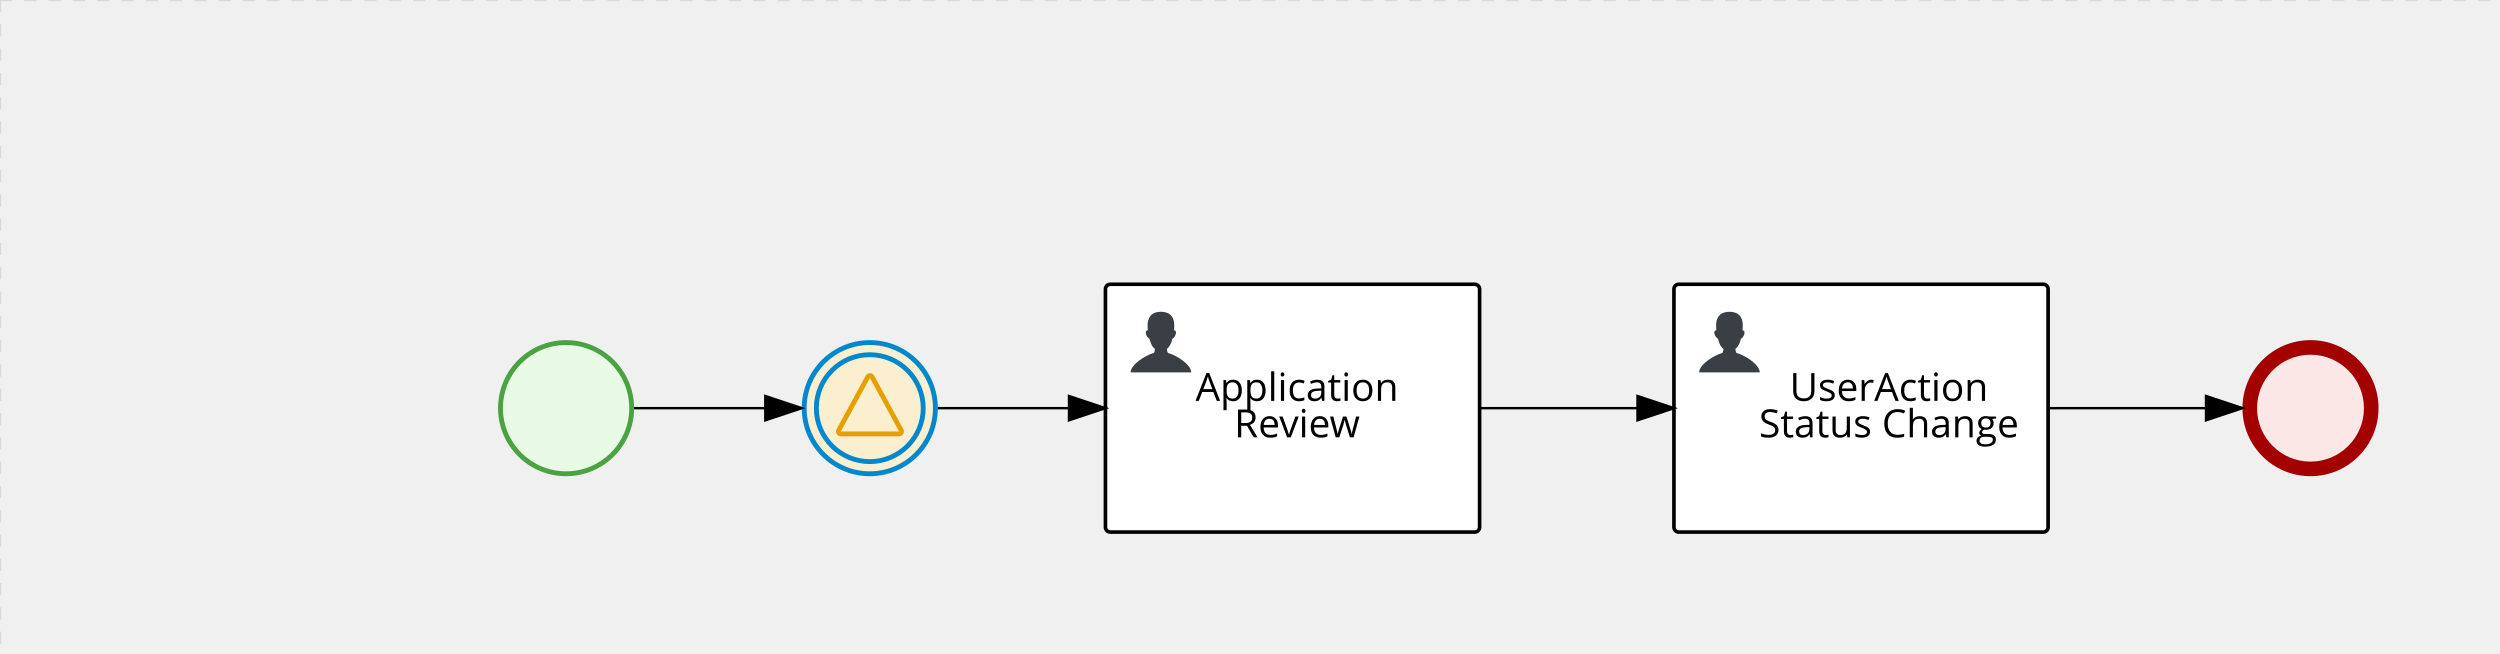
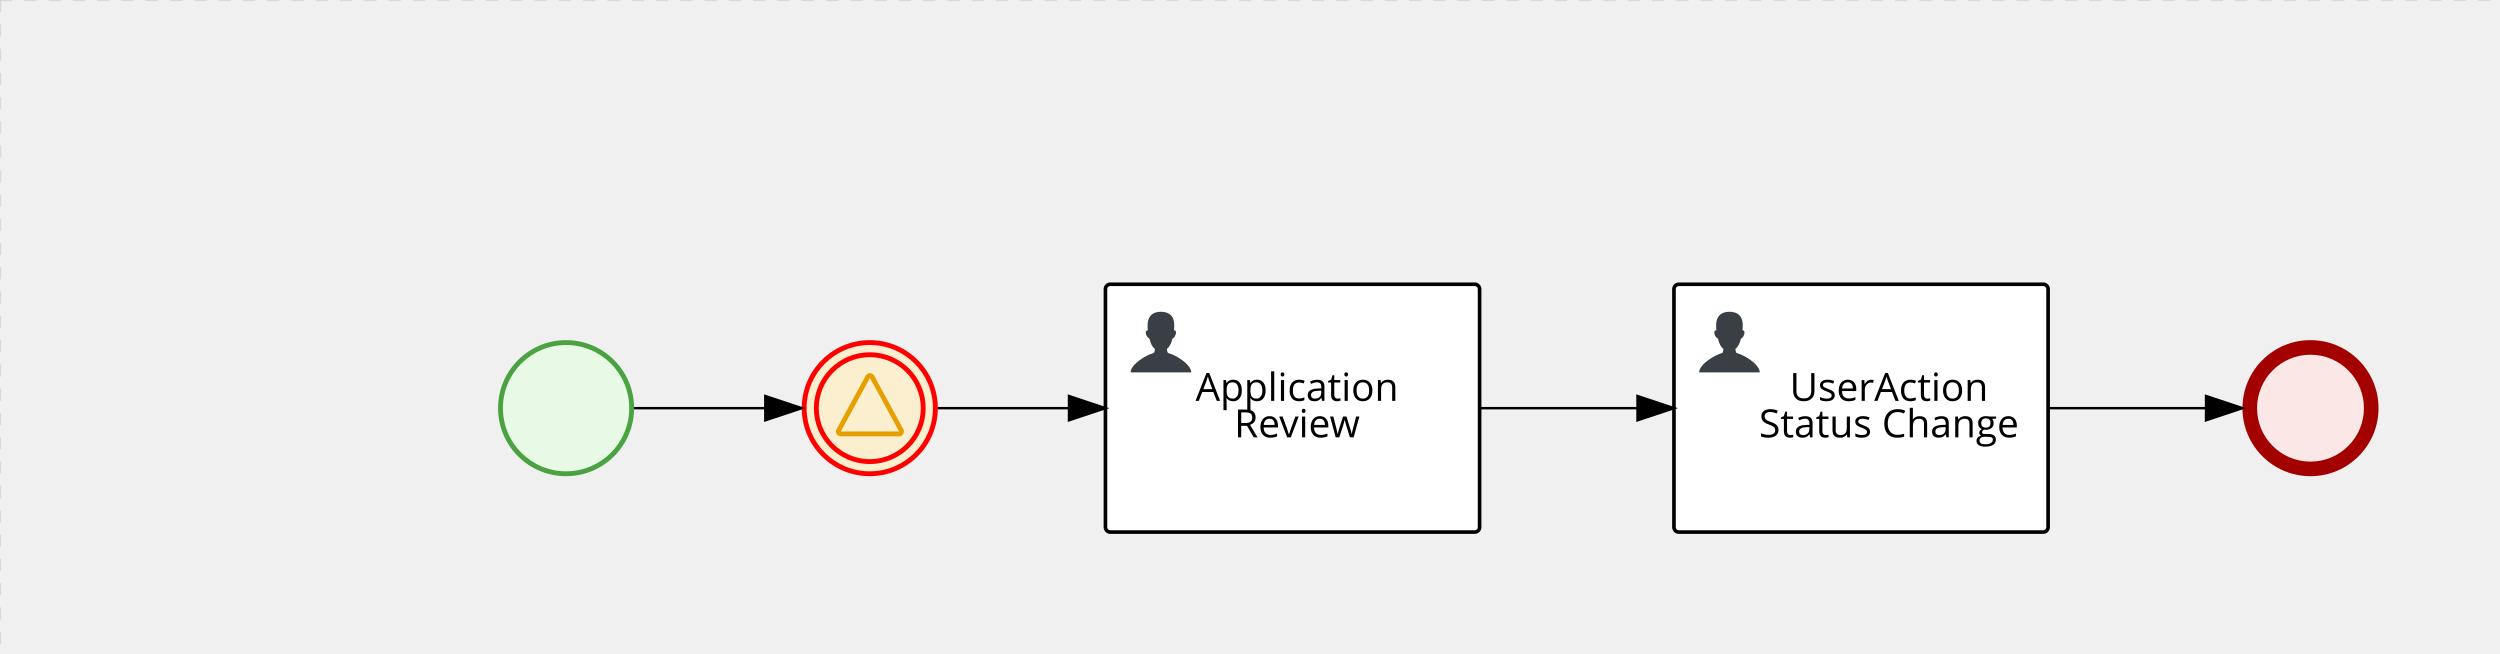
<svg xmlns="http://www.w3.org/2000/svg" version="1.1" width="1029" height="269" viewBox="0 0 1029 269">
  <defs />
  <g transform="matrix(1,0,0,1,0,0)">
    <g>
      <g>
        <g>
          <path fill="none" stroke="#d3d3d3" paint-order="fill stroke markers" d=" M 0 0 L 1200 0" stroke-miterlimit="10" stroke-opacity="0.8" stroke-dasharray="5" />
        </g>
        <g>
          <path fill="none" stroke="#d3d3d3" paint-order="fill stroke markers" d=" M 0 0 L 0 800" stroke-miterlimit="10" stroke-opacity="0.8" stroke-dasharray="5" />
        </g>
      </g>
      <g id="_461213D2-8E28-421C-8602-291EEBCC7BEB" bpmn2nodeid="_461213D2-8E28-421C-8602-291EEBCC7BEB" transform="matrix(1,0,0,1,455,117)">
        <g>
          <path fill="none" stroke="none" />
        </g>
        <g transform="matrix(1,0,0,1,0,0)">
          <path fill="#ffffff" stroke="none" id="_461213D2-8E28-421C-8602-291EEBCC7BEB?shapeType=BACKGROUND" paint-order="stroke fill markers" d=" M 2 0 L 152 0 L 152 0 A 2 2 0 0 1 154 2 L 154 100 L 154 100 A 2 2 0 0 1 152 102 L 2 102 L 2 102 A 2 2 0 0 1 0 100 L 0 2 L 0 2 A 2 2 0 0 1 2 0 Z" />
        </g>
        <g transform="matrix(1,0,0,1,0,0)">
          <path fill="none" stroke="#000000" id="_461213D2-8E28-421C-8602-291EEBCC7BEB?shapeType=BORDER&amp;renderType=STROKE" paint-order="fill stroke markers" d=" M 2 0 L 152 0 L 152 0 A 2 2 0 0 1 154 2 L 154 100 L 154 100 A 2 2 0 0 1 152 102 L 2 102 L 2 102 A 2 2 0 0 1 0 100 L 0 2 L 0 2 A 2 2 0 0 1 2 0 Z" stroke-miterlimit="10" stroke-width="1.5" stroke-dasharray="" />
        </g>
        <g>
          <g transform="matrix(0.06,0,0,0.06,9.4,9.4)">
            <g transform="matrix(1,0,0,1,0,0)">
              <path fill="#393f44" stroke="none" id="_461213D2-8E28-421C-8602-291EEBCC7BEBundefined" paint-order="stroke fill markers" d=" M 0 0 M 16 445.21 C 16 440.869 18.784 431.129 22.001 424.217 C 35.768 394.64 77.283 359.28 129 333.084 C 144.516 325.224 157.347 319.964 167.807 317.174 C 171.932 316.074 175.729 314.414 176.525 313.363 C 178.894 310.234 180.914 302.908 181.727 294.5 L 182.5 286.5 L 178.507 283.455 C 166.303 274.146 154.284 251.678 148.04 226.5 C 145.611 216.707 145.056 215.462 142.984 215.158 C 141.703 214.97 138.083 212.243 134.939 209.099 C 123.233 197.393 116.891 177.376 121.44 166.49 C 123.002 162.751 128.155 159.01 131.75 159.004 C 134.448 159 134.471 158.603 132.914 138.788 C 130.927 113.496 134.279 92.265 143.132 74.076 C 152.232 55.38 167.569 42.882 189.049 36.66 C 210.203 30.532 237.797 30.532 258.951 36.66 C 300.042 48.563 318.958 83.806 314.955 141 C 314.32 150.075 313.624 157.788 313.409 158.14 C 313.194 158.493 314.575 159.073 316.479 159.43 C 328.929 161.766 330.986 177.018 321.496 196.621 C 316.903 206.109 309.357 214.508 304.817 215.185 C 303.023 215.453 302.293 217.146 299.943 226.5 C 296.659 239.567 294.474 245.305 287.948 257.995 C 282.491 268.606 273.035 281.109 268.108 284.229 L 264.871 286.278 L 265.518 292.889 C 266.345 301.33 268.639 309.871 270.877 312.837 C 272.067 314.415 275.002 315.79 280.063 317.139 C 291.069 320.075 303.617 325.274 321 334.102 C 369.815 358.891 410.848 393.758 425.032 422.5 C 429.07 430.682 432 440.232 432 445.21 L 432 448 L 224 448 L 16 448 L 16 445.21 Z" />
            </g>
          </g>
        </g>
        <g transform="matrix(1,0,0,1,4.04,13.68)">
          <g transform="matrix(0.04,0,0,0.04,63.36,69.12)">
            <g transform="matrix(1,0,0,1,0,0)">
              <path fill="none" stroke="none" />
            </g>
            <g transform="matrix(1,0,0,1,0,0)">
              <path fill="none" stroke="none" />
            </g>
          </g>
        </g>
        <g transform="matrix(1,0,0,1,35,36)">
          <text fill="#000000" stroke="none" font-family="Open Sans" font-size="12pt" font-style="normal" font-weight="normal" text-decoration="normal" x="43.84" y="12" text-anchor="middle" dominant-baseline="alphabetic">Application </text>
          <text fill="#000000" stroke="none" font-family="Open Sans" font-size="12pt" font-style="normal" font-weight="normal" text-decoration="normal" x="43.84" y="27" text-anchor="middle" dominant-baseline="alphabetic">    Review     </text>
        </g>
      </g>
      <g id="_707B4892-5189-4CAB-B6FC-50B9C5D44343" bpmn2nodeid="_707B4892-5189-4CAB-B6FC-50B9C5D44343" transform="matrix(1,0,0,1,205,140)">
        <g>
          <path fill="none" stroke="none" />
        </g>
        <g transform="matrix(0.125,0,0,0.125,0,0)">
          <g transform="matrix(1,0,0,1,0,0)">
            <path fill="#e8fae6" stroke="none" id="_707B4892-5189-4CAB-B6FC-50B9C5D44343?shapeType=BACKGROUND" paint-order="stroke fill markers" d=" M 0 0 M 444 224 C 444 263.9 434.2 300.8 414.4 334.5 C 394.7 368.2 368 394.9 334.4 414.5 C 300.8 434.1 263.9 444 224 444 C 184.1 444 147.2 434.2 113.5 414.4 C 79.8 394.7 53.1 368 33.5 334.4 C 13.9 300.8 4 263.9 4 224 C 4 184.1 13.8 147.2 33.6 113.5 C 53.4 79.8 80.1 53.1 113.6 33.5 C 147.1 13.9 184.1 4 224 4 C 263.9 4 300.8 13.8 334.5 33.6 C 368.2 53.4 394.9 80.1 414.5 113.6 C 434.1 147.1 444 184.1 444 224 Z" />
          </g>
          <g>
            <g transform="matrix(1,0,0,1,0,0)">
              <g transform="matrix(1,0,0,1,0,0)">
                <path fill="#4aa241" stroke="none" id="_707B4892-5189-4CAB-B6FC-50B9C5D44343?shapeType=BORDER&amp;renderType=FILL" paint-order="stroke fill markers" d=" M 0 0 M 224 0 C 100.3 0 0 100.3 0 224 C 0 347.7 100.3 448 224 448 C 347.7 448 448 347.7 448 224 C 448 100.3 347.7 0 224 0 Z M 0 0 M 224 432 C 109.1 432 16 338.9 16 224 C 16 109.1 109.1 16 224 16 C 338.9 16 432 109.1 432 224 C 432 338.9 338.9 432 224 432 Z" />
              </g>
            </g>
          </g>
        </g>
        <g transform="matrix(1,0,0,1,28,61)" />
      </g>
      <g id="_4BB9A230-150B-4F28-9A87-9E1ED26009C9" bpmn2nodeid="_4BB9A230-150B-4F28-9A87-9E1ED26009C9" transform="matrix(1,0,0,1,330,140)">
        <g>
          <path fill="none" stroke="none" />
        </g>
        <g transform="matrix(0.125,0,0,0.125,0,0)">
          <g transform="matrix(1,0,0,1,0,0)">
            <path fill="#fbefcf" stroke="none" id="_4BB9A230-150B-4F28-9A87-9E1ED26009C9?shapeType=BACKGROUND" paint-order="stroke fill markers" d=" M 0 0 M 444 224 C 444 263.9 434.2 300.8 414.4 334.5 C 394.7 368.2 368 394.9 334.4 414.5 C 300.8 434.1 263.9 444 224 444 C 184.1 444 147.2 434.2 113.5 414.4 C 79.8 394.7 53.1 368 33.5 334.4 C 13.9 300.8 4 263.9 4 224 C 4 184.1 13.8 147.2 33.6 113.5 C 53.4 79.8 80.1 53.1 113.6 33.5 C 147.1 13.9 184.1 4 224 4 C 263.9 4 300.8 13.8 334.5 33.6 C 368.2 53.4 394.9 80.1 414.5 113.6 C 434.1 147.1 444 184.1 444 224 Z" />
          </g>
          <g>
            <g transform="matrix(1,0,0,1,0,0)">
              <g transform="matrix(1,0,0,1,0,0)">
-                 <path fill="rgb(0,136,206)" stroke="none" id="_4BB9A230-150B-4F28-9A87-9E1ED26009C9?shapeType=BORDER&amp;renderType=FILL" paint-order="stroke fill markers" d=" M 0 0 M 224 408 C 122.5 408 40 325.5 40 224 C 40 122.5 122.5 40 224 40 C 325.5 40 408 122.5 408 224 C 408 325.5 325.5 408 224 408 Z M 0 0 M 224 56 C 131.4 56 56 131.4 56 224 C 56 316.6 131.4 392 224 392 C 316.6 392 392 316.6 392 224 C 392 131.4 316.6 56 224 56 Z M 0 0 M 224 16 C 252.1 16 279.3 21.5 305 32.3 C 329.8 42.8 352 57.8 371.1 76.9 C 390.2 96 405.2 118.3 415.7 143 C 426.5 168.6 432 195.9 432 224 C 432 252.1 426.5 279.3 415.7 305 C 405.2 329.8 390.2 352 371.1 371.1 C 352 390.2 329.7 405.2 305 415.7 C 279.4 426.5 252.1 432 224 432 C 195.9 432 168.7 426.5 143 415.7 C 118.2 405.2 96 390.2 76.9 371.1 C 57.8 352 42.8 329.7 32.3 305 C 21.5 279.3 16 252.1 16 224 C 16 195.9 21.5 168.7 32.3 143 C 42.8 118.2 57.8 96 76.9 76.9 C 96 57.8 118.3 42.8 143 32.3 C 168.7 21.5 195.9 16 224 16 M 224 0 C 100.3 0 0 100.3 0 224 C 0 347.7 100.3 448 224 448 C 347.7 448 448 347.7 448 224 C 448 100.3 347.7 0 224 0 L 224 0 Z" />
+                 <path fill="rgb(255,0,0)" stroke="none" id="_4BB9A230-150B-4F28-9A87-9E1ED26009C9?shapeType=BORDER&amp;renderType=FILL" paint-order="stroke fill markers" d=" M 0 0 M 224 408 C 122.5 408 40 325.5 40 224 C 40 122.5 122.5 40 224 40 C 325.5 40 408 122.5 408 224 C 408 325.5 325.5 408 224 408 Z M 0 0 M 224 56 C 131.4 56 56 131.4 56 224 C 56 316.6 131.4 392 224 392 C 316.6 392 392 316.6 392 224 C 392 131.4 316.6 56 224 56 Z M 0 0 M 224 16 C 252.1 16 279.3 21.5 305 32.3 C 329.8 42.8 352 57.8 371.1 76.9 C 390.2 96 405.2 118.3 415.7 143 C 426.5 168.6 432 195.9 432 224 C 432 252.1 426.5 279.3 415.7 305 C 405.2 329.8 390.2 352 371.1 371.1 C 352 390.2 329.7 405.2 305 415.7 C 279.4 426.5 252.1 432 224 432 C 195.9 432 168.7 426.5 143 415.7 C 118.2 405.2 96 390.2 76.9 371.1 C 57.8 352 42.8 329.7 32.3 305 C 21.5 279.3 16 252.1 16 224 C 16 195.9 21.5 168.7 32.3 143 C 42.8 118.2 57.8 96 76.9 76.9 C 96 57.8 118.3 42.8 143 32.3 C 168.7 21.5 195.9 16 224 16 M 224 0 C 100.3 0 0 100.3 0 224 C 0 347.7 100.3 448 224 448 C 347.7 448 448 347.7 448 224 C 448 100.3 347.7 0 224 0 L 224 0 Z" />
              </g>
            </g>
          </g>
          <g>
            <g transform="matrix(1,0,0,1,0,0)">
              <g transform="matrix(1,0,0,1,0,0)">
                <path fill="#e5a000" stroke="none" id="_4BB9A230-150B-4F28-9A87-9E1ED26009C9undefined" paint-order="stroke fill markers" d=" M 0 0 M 224.6 124.8 L 320.5 300.7 L 128.8 300.7 L 224.6 124.8 M 224.6 108.7 C 221.7 108.7 219 109.5 216.5 110.9 C 214 112.3 212.1 114.5 210.6 117 L 114.7 293 C 111.8 298.2 111.9 303.5 114.9 308.8 C 116.3 311.2 118.2 313.2 120.7 314.6 C 123.1 316 125.8 316.7 128.7 316.7 L 320.5 316.7 C 323.4 316.7 325.9 316 328.4 314.6 C 330.9 313.2 332.8 311.3 334.2 308.8 C 337.3 303.6 337.3 298.3 334.4 293 L 238.5 117 C 237.1 114.4 235.2 112.4 232.7 110.9 C 230.2 109.4 227.5 108.7 224.6 108.7 L 224.6 108.7 Z" />
              </g>
            </g>
          </g>
        </g>
        <g transform="matrix(1,0,0,1,28,61)" />
      </g>
      <g id="_4AEA8CEE-E09F-4700-84F6-CF2EF96F6016" bpmn2nodeid="_4AEA8CEE-E09F-4700-84F6-CF2EF96F6016" transform="matrix(1,0,0,1,689,117)">
        <g>
          <path fill="none" stroke="none" />
        </g>
        <g transform="matrix(1,0,0,1,0,0)">
          <path fill="#ffffff" stroke="none" id="_4AEA8CEE-E09F-4700-84F6-CF2EF96F6016?shapeType=BACKGROUND" paint-order="stroke fill markers" d=" M 2 0 L 152 0 L 152 0 A 2 2 0 0 1 154 2 L 154 100 L 154 100 A 2 2 0 0 1 152 102 L 2 102 L 2 102 A 2 2 0 0 1 0 100 L 0 2 L 0 2 A 2 2 0 0 1 2 0 Z" />
        </g>
        <g transform="matrix(1,0,0,1,0,0)">
          <path fill="none" stroke="#000000" id="_4AEA8CEE-E09F-4700-84F6-CF2EF96F6016?shapeType=BORDER&amp;renderType=STROKE" paint-order="fill stroke markers" d=" M 2 0 L 152 0 L 152 0 A 2 2 0 0 1 154 2 L 154 100 L 154 100 A 2 2 0 0 1 152 102 L 2 102 L 2 102 A 2 2 0 0 1 0 100 L 0 2 L 0 2 A 2 2 0 0 1 2 0 Z" stroke-miterlimit="10" stroke-width="1.5" stroke-dasharray="" />
        </g>
        <g>
          <g transform="matrix(0.06,0,0,0.06,9.4,9.4)">
            <g transform="matrix(1,0,0,1,0,0)">
              <path fill="#393f44" stroke="none" id="_4AEA8CEE-E09F-4700-84F6-CF2EF96F6016undefined" paint-order="stroke fill markers" d=" M 0 0 M 16 445.21 C 16 440.869 18.784 431.129 22.001 424.217 C 35.768 394.64 77.283 359.28 129 333.084 C 144.516 325.224 157.347 319.964 167.807 317.174 C 171.932 316.074 175.729 314.414 176.525 313.363 C 178.894 310.234 180.914 302.908 181.727 294.5 L 182.5 286.5 L 178.507 283.455 C 166.303 274.146 154.284 251.678 148.04 226.5 C 145.611 216.707 145.056 215.462 142.984 215.158 C 141.703 214.97 138.083 212.243 134.939 209.099 C 123.233 197.393 116.891 177.376 121.44 166.49 C 123.002 162.751 128.155 159.01 131.75 159.004 C 134.448 159 134.471 158.603 132.914 138.788 C 130.927 113.496 134.279 92.265 143.132 74.076 C 152.232 55.38 167.569 42.882 189.049 36.66 C 210.203 30.532 237.797 30.532 258.951 36.66 C 300.042 48.563 318.958 83.806 314.955 141 C 314.32 150.075 313.624 157.788 313.409 158.14 C 313.194 158.493 314.575 159.073 316.479 159.43 C 328.929 161.766 330.986 177.018 321.496 196.621 C 316.903 206.109 309.357 214.508 304.817 215.185 C 303.023 215.453 302.293 217.146 299.943 226.5 C 296.659 239.567 294.474 245.305 287.948 257.995 C 282.491 268.606 273.035 281.109 268.108 284.229 L 264.871 286.278 L 265.518 292.889 C 266.345 301.33 268.639 309.871 270.877 312.837 C 272.067 314.415 275.002 315.79 280.063 317.139 C 291.069 320.075 303.617 325.274 321 334.102 C 369.815 358.891 410.848 393.758 425.032 422.5 C 429.07 430.682 432 440.232 432 445.21 L 432 448 L 224 448 L 16 448 L 16 445.21 Z" />
            </g>
          </g>
        </g>
        <g transform="matrix(1,0,0,1,4.04,13.68)">
          <g transform="matrix(0.04,0,0,0.04,63.36,69.12)">
            <g transform="matrix(1,0,0,1,0,0)">
              <path fill="none" stroke="none" />
            </g>
            <g transform="matrix(1,0,0,1,0,0)">
              <path fill="none" stroke="none" />
            </g>
          </g>
        </g>
        <g transform="matrix(1,0,0,1,35,36)">
          <text fill="#000000" stroke="none" font-family="Open Sans" font-size="12pt" font-style="normal" font-weight="normal" text-decoration="normal" x="53.48" y="12" text-anchor="middle" dominant-baseline="alphabetic">  UserAction    </text>
          <text fill="#000000" stroke="none" font-family="Open Sans" font-size="12pt" font-style="normal" font-weight="normal" text-decoration="normal" x="53.48" y="27" text-anchor="middle" dominant-baseline="alphabetic">Status Change</text>
        </g>
      </g>
      <g id="_A2C5C4AD-63C2-46A8-9E93-1FBE0F5EC8DF" bpmn2nodeid="_A2C5C4AD-63C2-46A8-9E93-1FBE0F5EC8DF" transform="matrix(1,0,0,1,923,140)">
        <g>
          <path fill="none" stroke="none" />
        </g>
        <g transform="matrix(0.125,0,0,0.125,0,0)">
          <g transform="matrix(1,0,0,1,0,0)">
            <path fill="#fce7e7" stroke="none" id="_A2C5C4AD-63C2-46A8-9E93-1FBE0F5EC8DF?shapeType=BACKGROUND" paint-order="stroke fill markers" d=" M 0 0 M 444 224 C 444 263.9 434.2 300.8 414.4 334.5 C 394.7 368.2 368 394.9 334.4 414.5 C 300.8 434.1 263.9 444 224 444 C 184.1 444 147.2 434.2 113.5 414.4 C 79.8 394.7 53.1 368 33.5 334.4 C 13.9 300.8 4 263.9 4 224 C 4 184.1 13.8 147.2 33.6 113.5 C 53.4 79.8 80.1 53.1 113.6 33.5 C 147.1 13.9 184.1 4 224 4 C 263.9 4 300.8 13.8 334.5 33.6 C 368.2 53.4 394.9 80.1 414.5 113.6 C 434.1 147.1 444 184.1 444 224 Z" />
          </g>
          <g>
            <g transform="matrix(1,0,0,1,0,0)">
              <g transform="matrix(1,0,0,1,0,0)">
                <path fill="#a30000" stroke="none" id="_A2C5C4AD-63C2-46A8-9E93-1FBE0F5EC8DF?shapeType=BORDER&amp;renderType=FILL" paint-order="stroke fill markers" d=" M 0 0 M 224 0 C 100.3 0 0 100.3 0 224 C 0 347.7 100.3 448 224 448 C 347.7 448 448 347.7 448 224 C 448 100.3 347.7 0 224 0 Z M 0 0 M 224 400 C 126.8 400 48 321.2 48 224 C 48 126.8 126.8 48 224 48 C 321.2 48 400 126.8 400 224 C 400 321.2 321.2 400 224 400 Z" />
              </g>
            </g>
          </g>
        </g>
        <g transform="matrix(1,0,0,1,28,61)" />
      </g>
      <g id="_F0969462-9C80-46BF-9376-667B9C7D0C99" bpmn2nodeid="_F0969462-9C80-46BF-9376-667B9C7D0C99">
        <g>
          <path fill="none" stroke="#000000" paint-order="fill stroke markers" d=" M 261 168 L 315 168" stroke-miterlimit="10" stroke-dasharray="" />
        </g>
        <g transform="matrix(1,0,0,1,261,168)" />
        <g transform="matrix(6.123233995736766e-17,1,-1,6.123233995736766e-17,330,163)">
          <path fill="#000000" stroke="#000000" paint-order="fill stroke markers" d=" M 10 15 L 0 15 L 5 0 Z" stroke-miterlimit="10" stroke-dasharray="" />
        </g>
        <g transform="matrix(1,0,0,1,261,158)" />
      </g>
      <g id="_807843E6-35CF-4B0F-982E-8925AB8EDF36" bpmn2nodeid="_807843E6-35CF-4B0F-982E-8925AB8EDF36">
        <g>
          <path fill="none" stroke="#000000" paint-order="fill stroke markers" d=" M 386 168 L 440 168" stroke-miterlimit="10" stroke-dasharray="" />
        </g>
        <g transform="matrix(1,0,0,1,386,168)" />
        <g transform="matrix(6.123233995736766e-17,1,-1,6.123233995736766e-17,455,163)">
          <path fill="#000000" stroke="#000000" paint-order="fill stroke markers" d=" M 10 15 L 0 15 L 5 0 Z" stroke-miterlimit="10" stroke-dasharray="" />
        </g>
        <g transform="matrix(1,0,0,1,386,158)" />
      </g>
      <g id="_544A58E9-7E96-44F9-8B7E-8DA6976ED6FC" bpmn2nodeid="_544A58E9-7E96-44F9-8B7E-8DA6976ED6FC">
        <g>
          <path fill="none" stroke="#000000" paint-order="fill stroke markers" d=" M 609 168 L 674 168" stroke-miterlimit="10" stroke-dasharray="" />
        </g>
        <g transform="matrix(1,0,0,1,609,168)" />
        <g transform="matrix(6.123233995736766e-17,1,-1,6.123233995736766e-17,689,163)">
          <path fill="#000000" stroke="#000000" paint-order="fill stroke markers" d=" M 10 15 L 0 15 L 5 0 Z" stroke-miterlimit="10" stroke-dasharray="" />
        </g>
        <g transform="matrix(1,0,0,1,609,158)" />
      </g>
      <g id="_B2918D25-4EB9-43F4-82B0-4778F6A58616" bpmn2nodeid="_B2918D25-4EB9-43F4-82B0-4778F6A58616">
        <g>
          <path fill="none" stroke="#000000" paint-order="fill stroke markers" d=" M 843 168 L 908 168" stroke-miterlimit="10" stroke-dasharray="" />
        </g>
        <g transform="matrix(1,0,0,1,843,168)" />
        <g transform="matrix(6.123233995736766e-17,1,-1,6.123233995736766e-17,923,163)">
          <path fill="#000000" stroke="#000000" paint-order="fill stroke markers" d=" M 10 15 L 0 15 L 5 0 Z" stroke-miterlimit="10" stroke-dasharray="" />
        </g>
        <g transform="matrix(1,0,0,1,843,158)" />
      </g>
      <g transform="matrix(1,0,0,1,455,117)" />
      <g transform="matrix(1,0,0,1,205,140)" />
      <g transform="matrix(1,0,0,1,689,117)" />
      <g transform="matrix(1,0,0,1,923,140)" />
      <g transform="matrix(1,0,0,1,330,140)" />
    </g>
  </g>
</svg>
